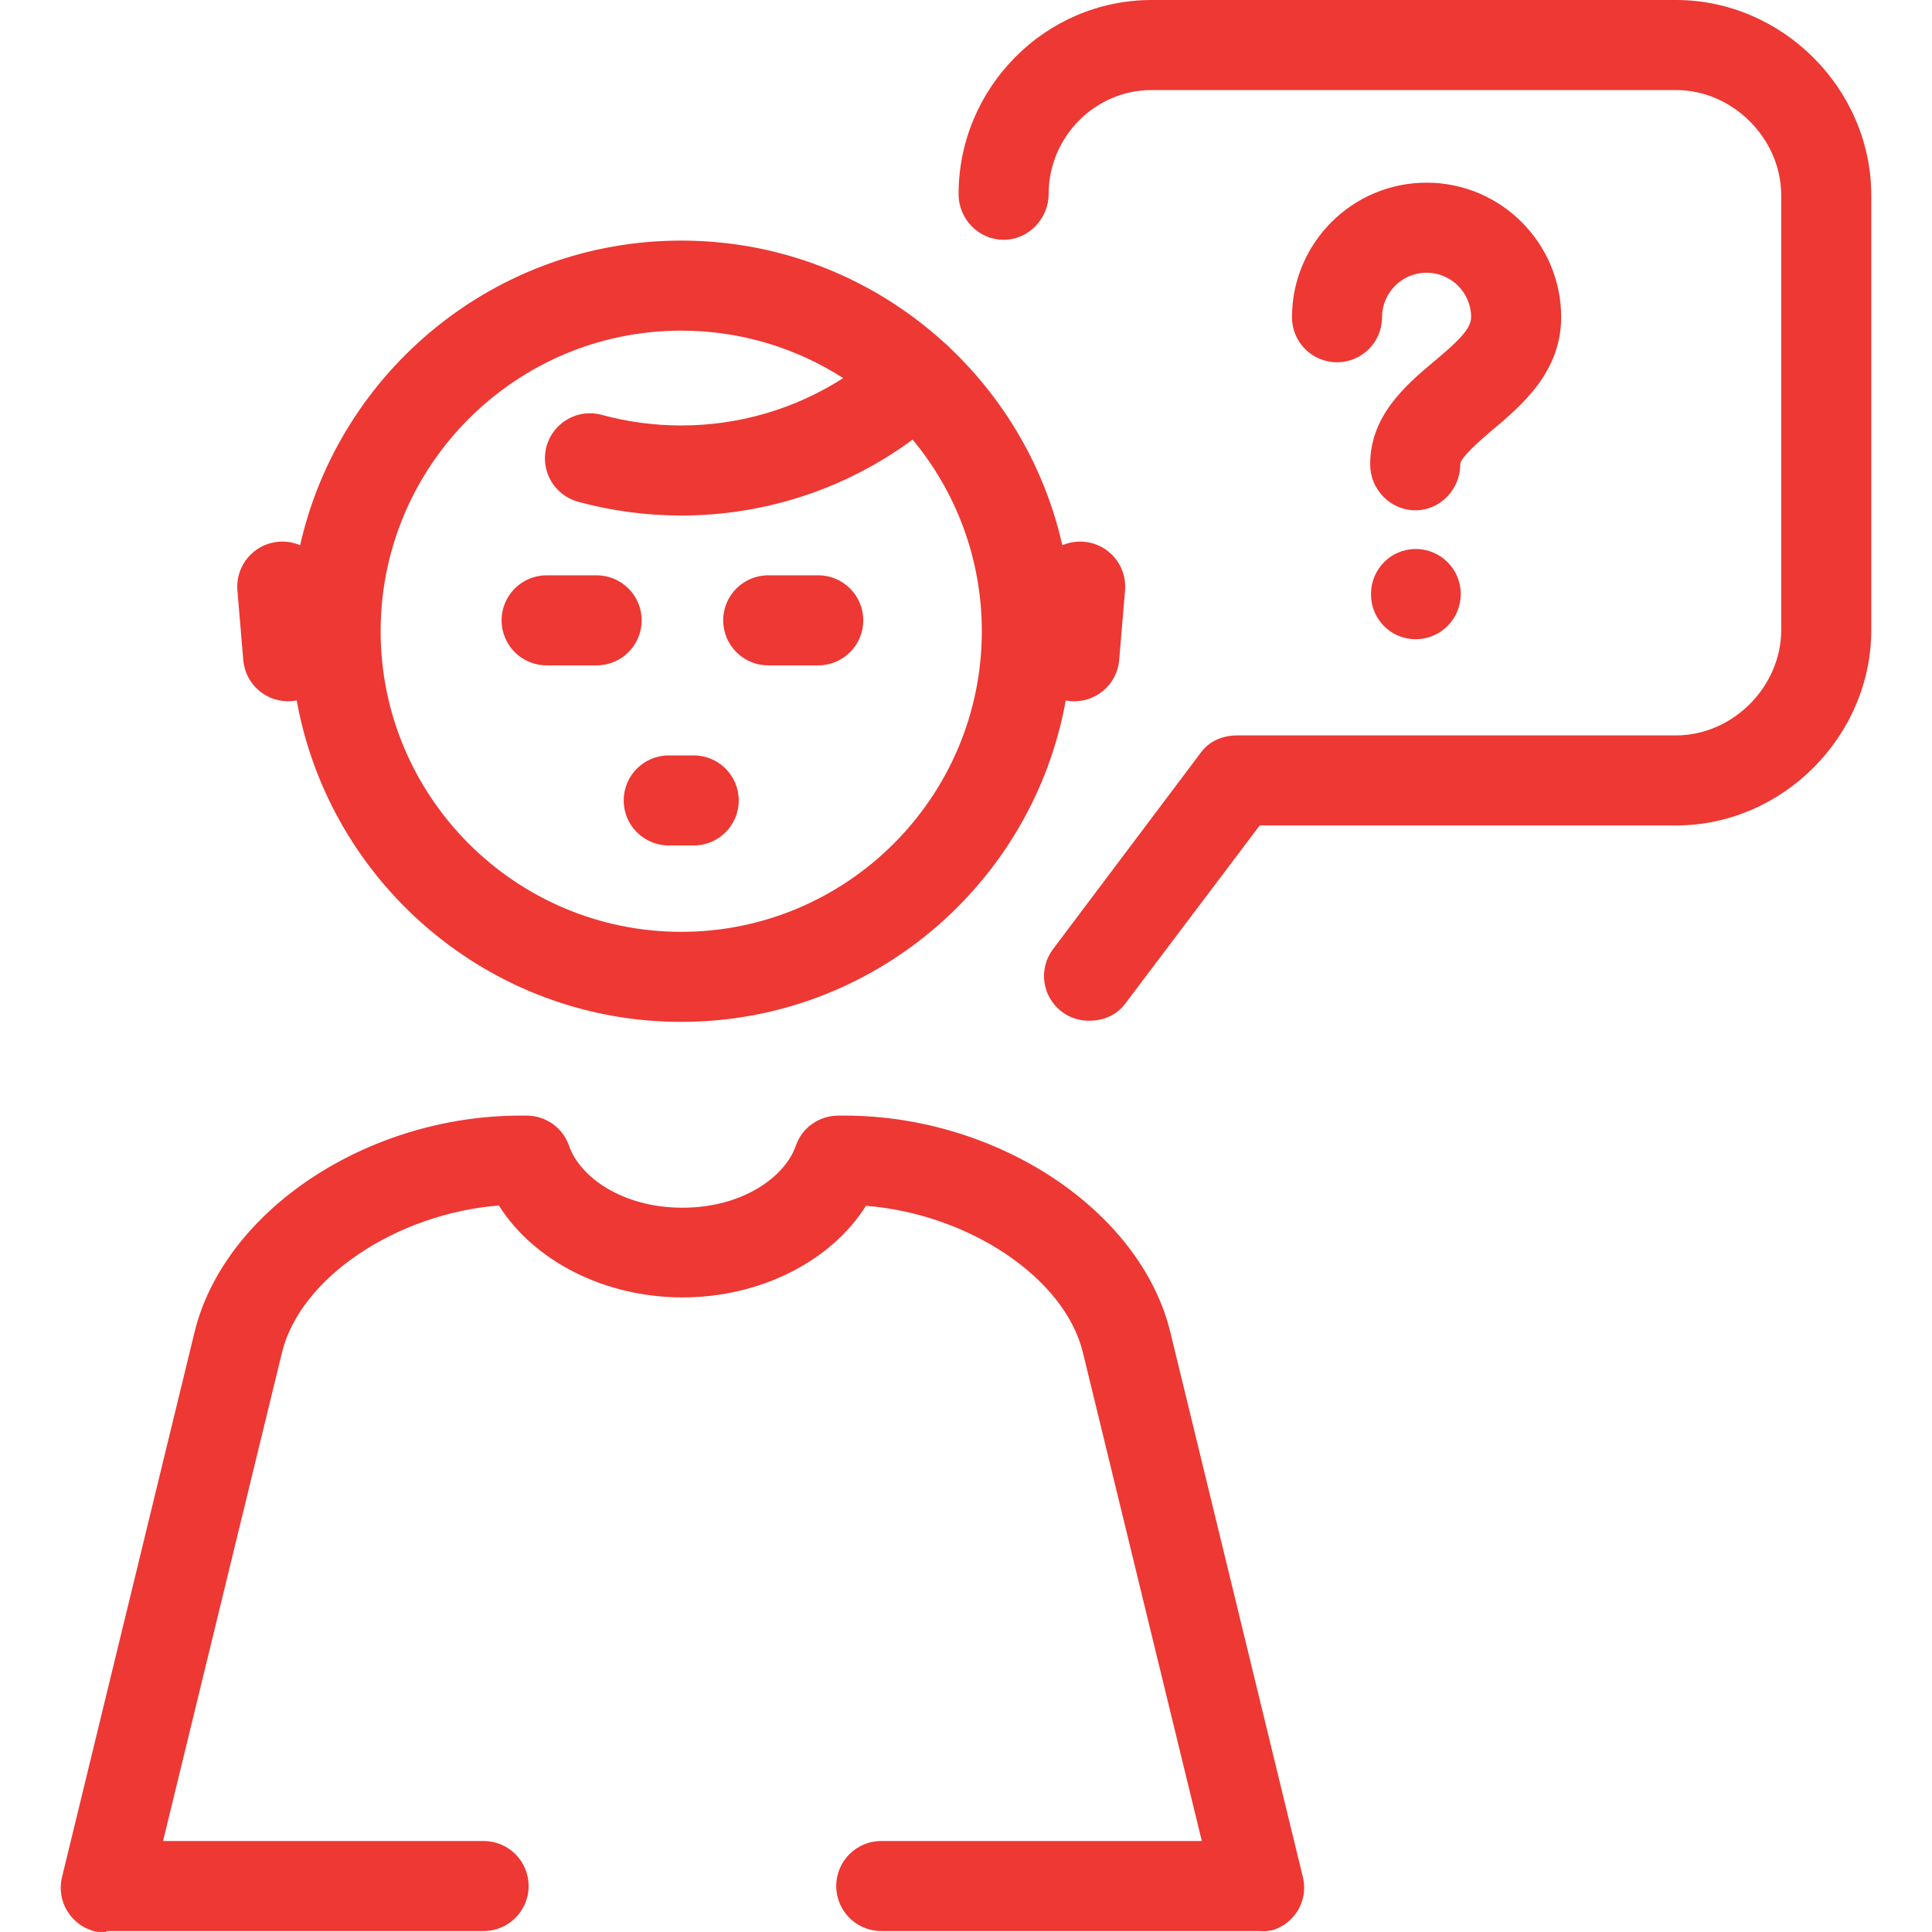
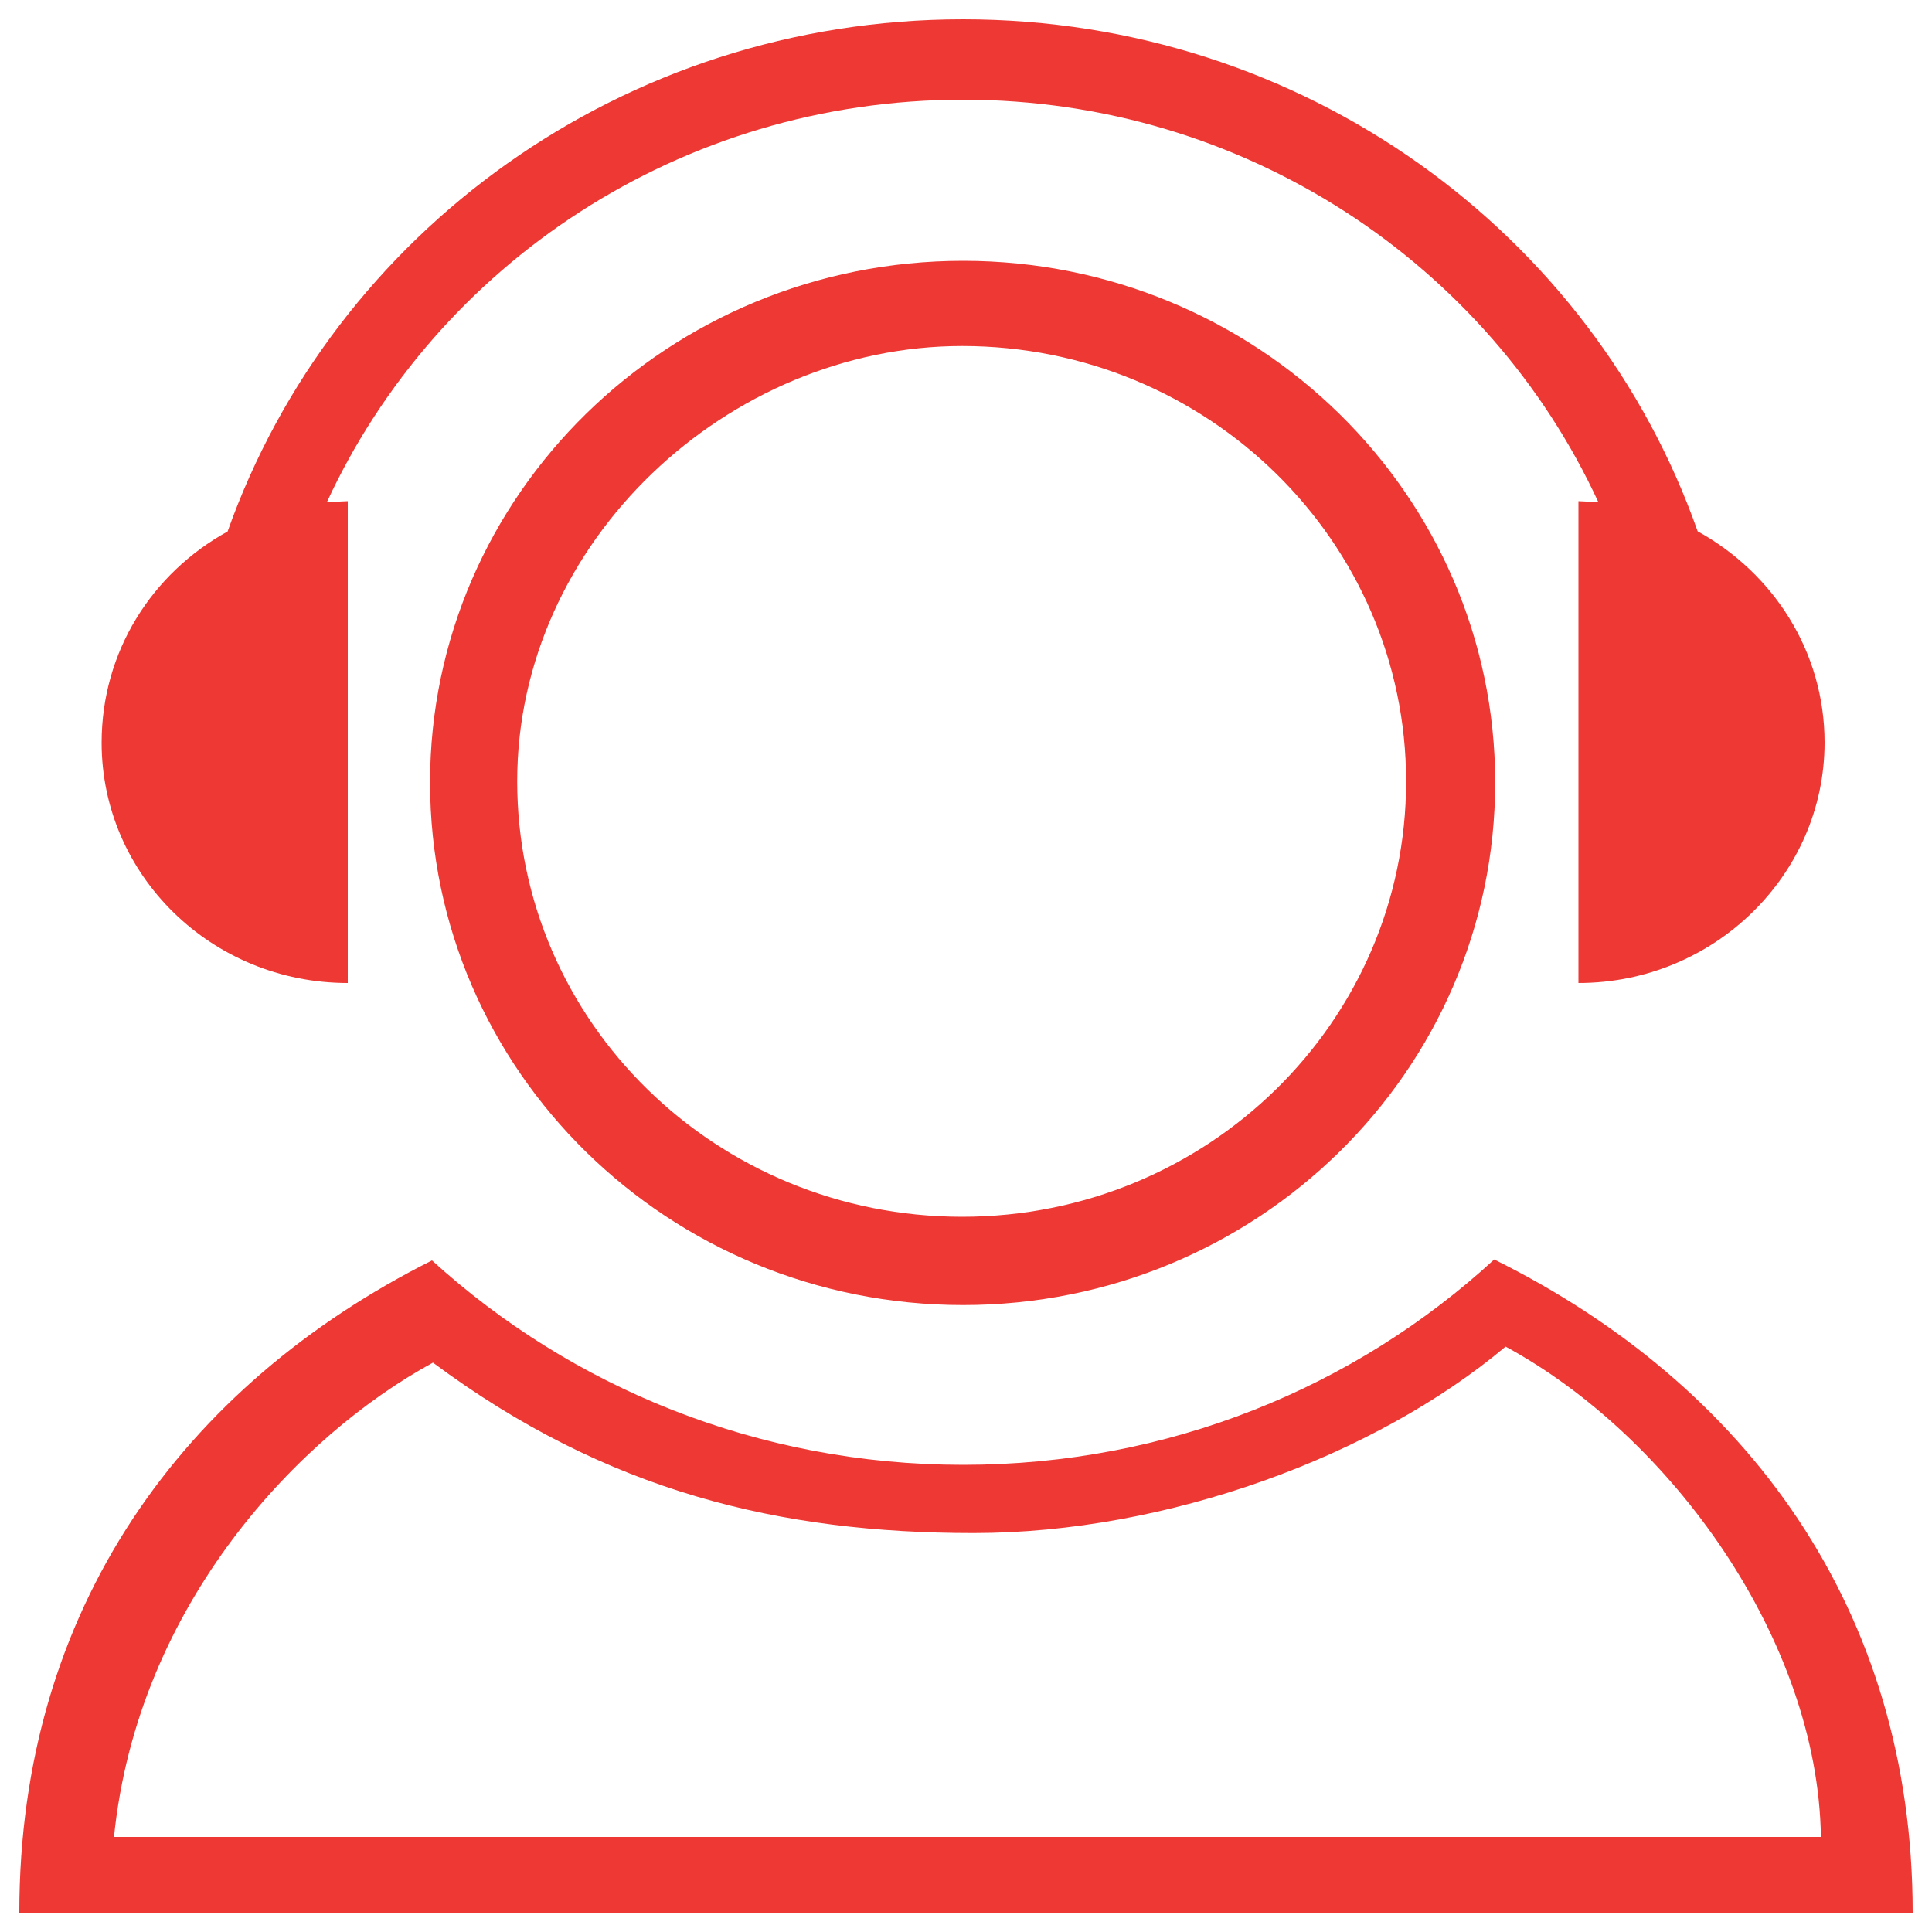
- <svg xmlns="http://www.w3.org/2000/svg" version="1.1" id="Capa_1" x="0px" y="0px" viewBox="0 0 386.187 386.187" style="enable-background:new 0 0 386.187 386.187;" xml:space="preserve">
-   <path fill="#ed3833" d="M48.626,131.93c0.418,4.952,4.745,8.635,9.723,8.215c0.327-0.028,0.647-0.072,0.963-0.133  c6.549,36.481,38.521,64.251,76.858,64.251s70.31-27.77,76.858-64.251c0.314,0.061,0.635,0.104,0.961,0.133  c4.965,0.416,9.307-3.261,9.724-8.214l1.171-13.919c0.416-4.953-3.262-9.307-8.214-9.724c-1.532-0.128-3.003,0.134-4.319,0.703  c-3.458-15.338-11.44-28.979-22.469-39.443c-0.032-0.036-0.064-0.071-0.098-0.106c-0.34-0.366-0.703-0.697-1.085-0.993  c-13.88-12.643-32.32-20.358-52.529-20.358c-37.154,0-68.331,26.084-76.181,60.901c-1.315-0.569-2.78-0.83-4.318-0.703  c-4.953,0.417-8.631,4.77-8.215,9.723L48.626,131.93z M136.17,66.09c11.915,0,23.03,3.485,32.381,9.491  c-9.601,6.155-20.789,9.466-32.381,9.466c-5.385,0-10.727-0.713-15.876-2.119c-4.79-1.311-9.743,1.517-11.053,6.313  c-1.309,4.795,1.518,9.743,6.313,11.053c6.693,1.827,13.63,2.754,20.616,2.754c16.78,0,32.907-5.337,46.26-15.176  c8.633,10.406,13.826,23.759,13.826,38.305c0,33.132-26.954,60.087-60.086,60.087s-60.086-26.955-60.086-60.087  S103.039,66.09,136.17,66.09z M144.559,124c0-4.971,4.029-9,9-9h10.001c4.971,0,9,4.029,9,9s-4.029,9-9,9h-10.001  C148.588,133,144.559,128.971,144.559,124z M133.671,151h4.998c4.971,0,9,4.029,9,9s-4.029,9-9,9h-4.998c-4.971,0-9-4.029-9-9  S128.701,151,133.671,151z M100.263,124c0-4.971,4.029-9,9-9h10c4.971,0,9,4.029,9,9s-4.029,9-9,9h-10  C104.292,133,100.263,128.971,100.263,124z M291.887,92.778c0.04,4.971-3.956,9.222-8.927,9.222c-0.025,0-0.05,0-0.075,0  c-4.937,0-8.958-4.13-8.998-9.076c-0.079-9.746,7.034-15.867,12.749-20.666c4.485-3.767,7.426-6.417,7.426-8.842  c0-4.91-3.993-8.904-8.902-8.904c-4.913,0-8.906,3.994-8.906,8.904c0,4.971-4.029,9-9,9s-9-4.029-9-9  c0-14.835,12.068-26.904,26.902-26.904c14.838,0,26.906,12.069,26.906,26.904c0,10.997-8.006,17.719-13.852,22.627  C295.998,87.902,291.876,91.511,291.887,92.778z M260.624,376.292c0.134,1.157,0.039,2.295-0.254,3.372  c-0.241,0.891-0.615,1.717-1.1,2.475c-0.002,0.003-0.004-0.014-0.007-0.01c-1.071,1.676-2.695,2.961-4.69,3.635  c-0.291,0.099-0.587,0.103-0.89,0.171c-0.765,0.176-1.533,0.064-2.278,0.064h-75.252c-4.971,0-9-4.029-9-9s4.029-9,9-9h64.078  l-23.773-97.646c-3.654-15.023-22.957-27.718-43.359-29.327c-6.951,11.05-21.069,18.31-36.688,18.31s-29.736-7.32-36.688-18.37  c-20.402,1.609-39.705,14.374-43.357,29.397L32.591,368h64.076c4.971,0,9,4.029,9,9s-4.029,9-9,9h-75.25  c-0.09,0-0.179,0.164-0.27,0.164c-0.663,0-1.336,0.085-2.01-0.068c-0.304-0.069-0.603-0.152-0.894-0.252  c-1.979-0.67-3.595-1.98-4.665-3.639c-0.508-0.785-0.897-1.65-1.142-2.578c-0.277-1.048-0.369-2.149-0.244-3.272  c0.05-0.466,0.136-0.905,0.254-1.346l26.428-108.676C44.791,241.999,73.396,223,103.997,223h1.237c3.845,0,7.265,2.395,8.513,6.032  c2.119,6.173,10.584,12.376,22.664,12.376s20.545-6.218,22.664-12.391c1.248-3.637,4.668-6.017,8.513-6.017h1.236  c30.6,0,59.205,18.999,65.124,43.332l26.428,108.65C260.49,375.409,260.573,375.843,260.624,376.292z M291.991,118.74  c0,4.971-4.029,9.035-9,9.035s-8.943-3.995-8.943-8.966v-0.069c0-4.971,3.972-9,8.943-9S291.991,113.77,291.991,118.74z   M374.048,39.052v86.867c0,21.275-17.757,39.081-39.032,39.081H251.8l-26.912,35.664c-1.768,2.358-4.472,3.37-7.208,3.37  c-1.879,0-3.773-0.555-5.392-1.769c-3.978-2.981-4.784-8.561-1.803-12.537l29.612-39.375c1.7-2.268,4.368-3.353,7.201-3.353h87.717  c11.35,0,21.032-9.731,21.032-21.081V39.052c0-11.35-9.683-21.052-21.032-21.052h-104.82c-11.351,0-20.585,9.41-20.585,20.759  c0,4.971-4.029,9.175-9,9.175s-9-4.146-9-9.117C191.611,17.542,208.92,0,230.196,0h104.82C356.291,0,374.048,17.776,374.048,39.052z  " />
+ <svg xmlns="http://www.w3.org/2000/svg" version="1.1" x="0px" y="0px" viewBox="0 0 1000 1000" enable-background="new 0 0 1000 1000" xml:space="preserve">
  <g>
- 	</g>
-   <g>
- 	</g>
-   <g>
- 	</g>
-   <g>
- 	</g>
-   <g>
- 	</g>
-   <g>
- 	</g>
-   <g>
- 	</g>
-   <g>
- 	</g>
-   <g>
- 	</g>
-   <g>
- 	</g>
-   <g>
- 	</g>
-   <g>
- 	</g>
-   <g>
- 	</g>
-   <g>
- 	</g>
-   <g>
- 	</g>
+     <path fill="#ed3833" d="M224.1,705.3c90.2,67.1,180.3,88.2,279.8,88.2c100,0,207.8-39.7,275.4-96.5C865,743.5,941,848.9,942.5,950.8H59C71.3,829.8,155.5,742.6,224.1,705.3L224.1,705.3z M773.4,651.9c-72,66.2-168.6,106.3-274.9,106.3S295.7,718,223.6,652.4C94.8,717.1,10,832.7,10,990h980C990,832.7,903.8,716.6,773.4,651.9L773.4,651.9z M180,508.8V259.4l-10.8,0.5C226.1,136.9,352,51.6,498.5,51.6c146,0,272,85.3,328.8,208.3l-10.3-0.5v249.4c70.1,0,127.4-55.9,127.4-124.5c0-47-26.5-87.7-65.7-109.3C824.4,120.7,674.9,10,498.5,10c-176.4,0-325.9,110.7-380.7,265.1c-39.2,21.6-65.2,62.2-65.2,109.3C52.6,453,109.5,508.8,180,508.8L180,508.8L180,508.8z M498,629.8c-127.4,0-230.3-100.9-230.3-225.4C267.7,280,377,179.1,498,179.1c126.9,0,229.8,100.9,229.8,225.4C727.8,528.9,624.9,629.8,498,629.8L498,629.8z M498.5,135c-152.4,0-275.9,121-275.9,270c0,149.4,123.5,270.5,275.9,270.5c151.9,0,275.4-121,275.4-270.5C773.9,256,650.4,135,498.5,135L498.5,135z" />
+   </g>
</svg>
